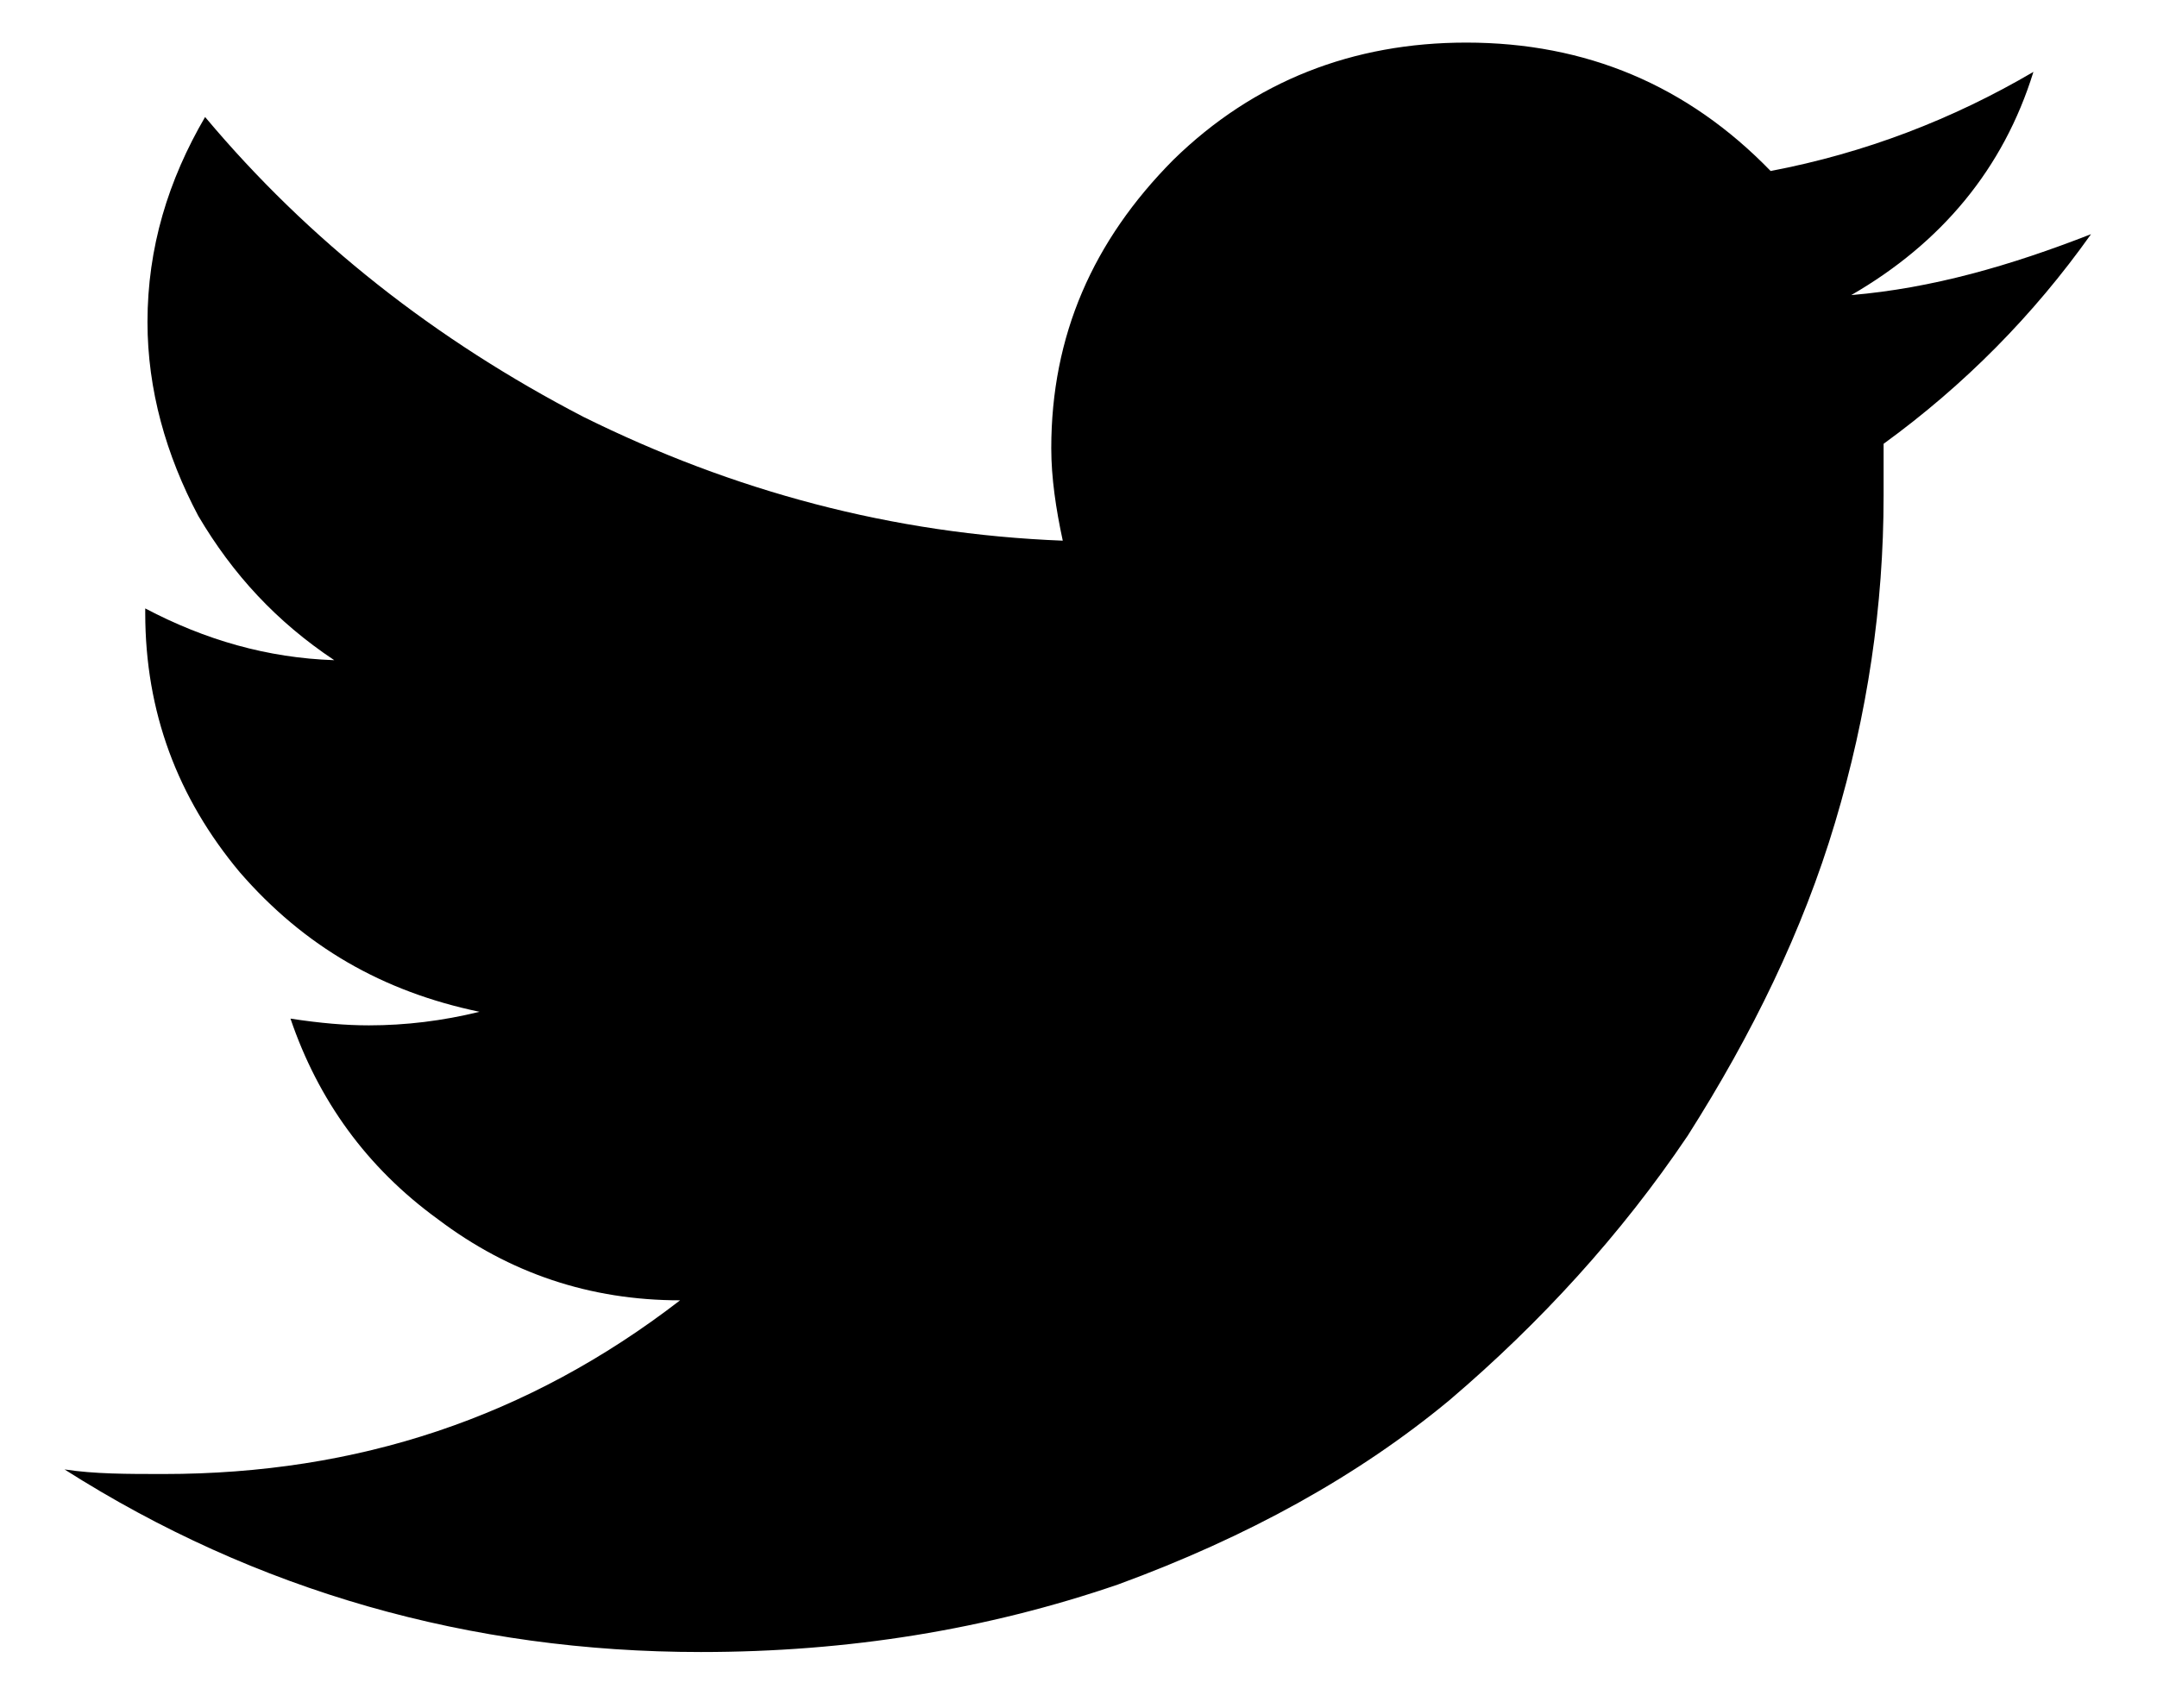
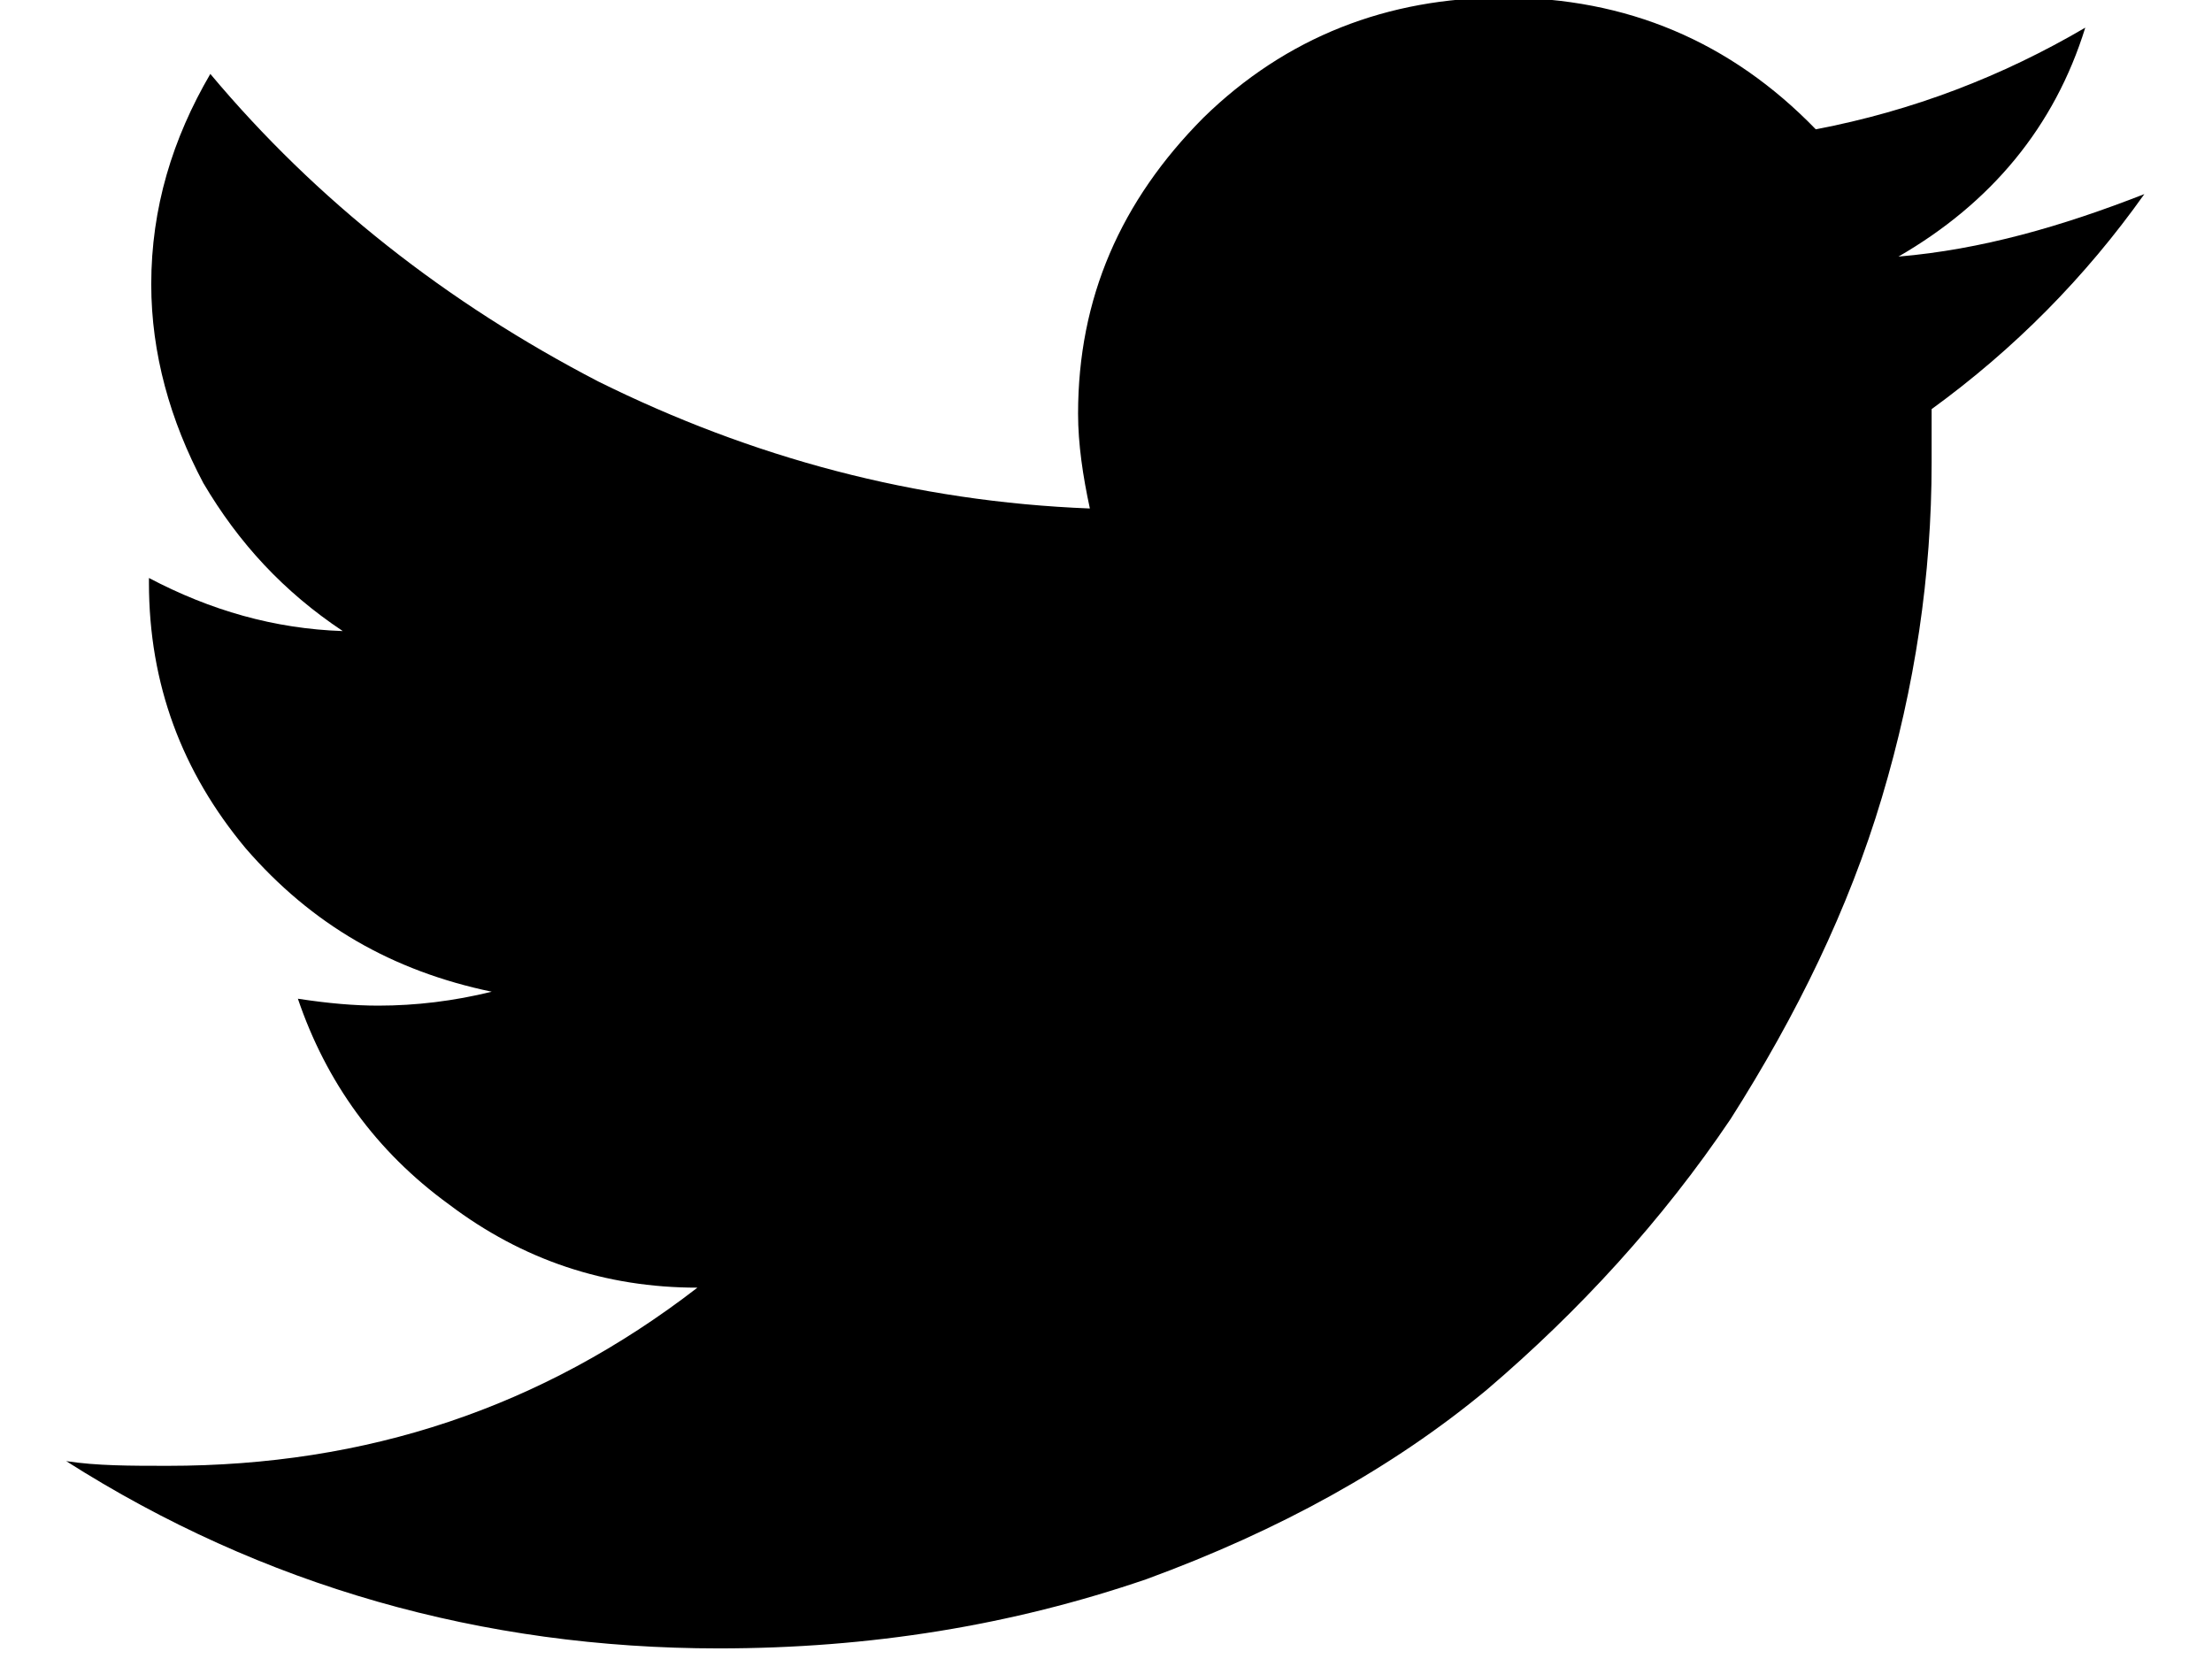
- <svg xmlns="http://www.w3.org/2000/svg" width="24px" height="19px" viewBox="0 0 24 19" version="1.1">
+ <svg xmlns="http://www.w3.org/2000/svg" width="24px" height="18px" viewBox="0 0 24 18" version="1.1">
  <defs />
-   <g id="Page-1" stroke="none" stroke-width="1" fill="none" fill-rule="evenodd">
-     <g id="Desktop" transform="translate(-817, -384)" fill="#000000">
-       <g id="icon-twitter" transform="translate(817, 384)">
+   <g id="Desktop" stroke="none" stroke-width="1" fill="none" fill-rule="evenodd">
+     <g id="Desktop-HD" transform="translate(-498, -383)" fill="#000000">
+       <g id="icon-twitter" transform="translate(498, 382.5)">
        <path d="M7.798,18.385 C9.44,18.385 10.978,18.135 12.441,17.633 C13.878,17.106 15.109,16.428 16.135,15.576 C17.135,14.723 18.033,13.745 18.777,12.641 C19.495,11.512 20.059,10.357 20.418,9.154 C20.778,7.95 20.958,6.745 20.958,5.516 L20.958,4.939 C21.855,4.287 22.625,3.509 23.266,2.606 C22.368,2.957 21.496,3.208 20.598,3.284 C21.599,2.706 22.291,1.879 22.625,0.8 C21.727,1.327 20.752,1.703 19.701,1.903 C18.777,0.95 17.648,0.474 16.314,0.474 C15.057,0.474 13.954,0.9 13.056,1.778 C12.159,2.681 11.697,3.735 11.697,4.989 C11.697,5.316 11.749,5.666 11.825,6.017 C9.927,5.943 8.157,5.465 6.489,4.638 C4.848,3.785 3.437,2.681 2.282,1.302 C1.872,2.004 1.641,2.756 1.641,3.584 C1.641,4.336 1.847,5.064 2.206,5.741 C2.591,6.394 3.078,6.92 3.719,7.347 C2.975,7.322 2.282,7.122 1.616,6.771 L1.616,6.821 C1.616,7.924 1.975,8.877 2.667,9.706 C3.385,10.534 4.257,11.035 5.335,11.26 C4.925,11.361 4.514,11.411 4.104,11.411 C3.847,11.411 3.565,11.387 3.232,11.336 C3.539,12.239 4.078,12.992 4.873,13.569 C5.669,14.171 6.567,14.471 7.567,14.471 C5.874,15.777 3.976,16.404 1.821,16.404 C1.41,16.404 1.051,16.404 0.718,16.353 C2.847,17.708 5.232,18.385 7.798,18.385" id="Fill-178" />
      </g>
    </g>
  </g>
</svg>
